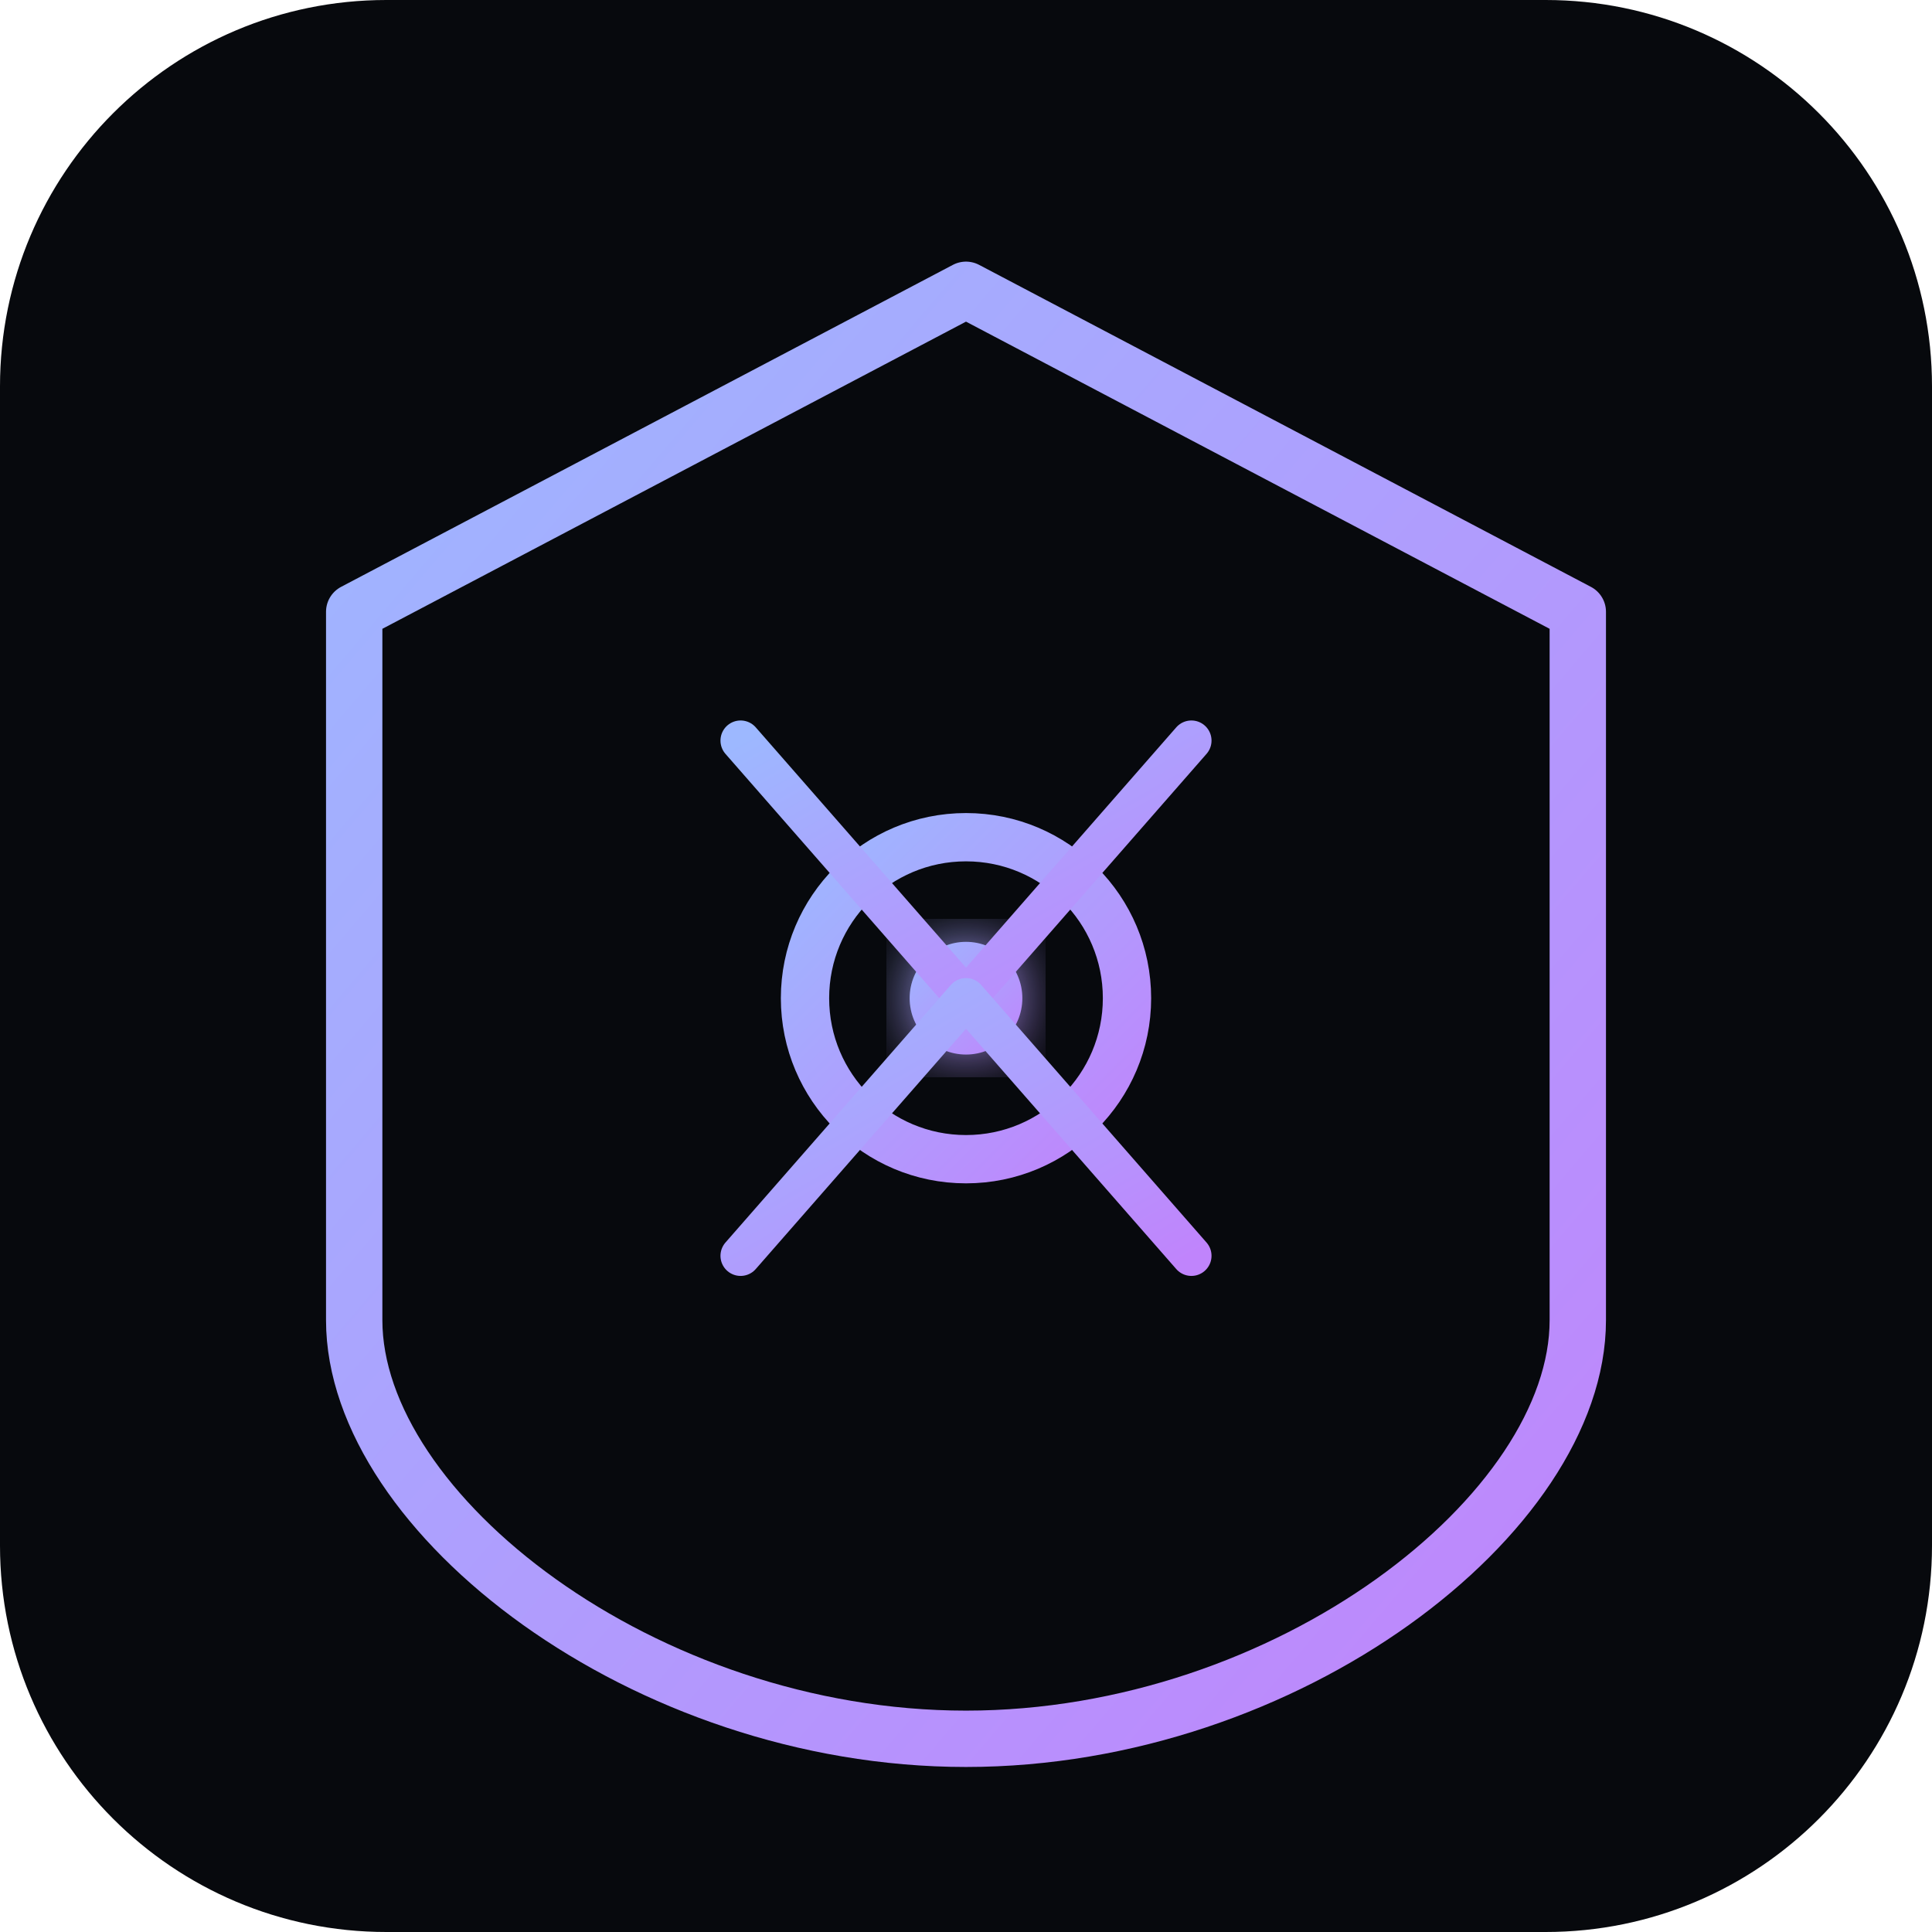
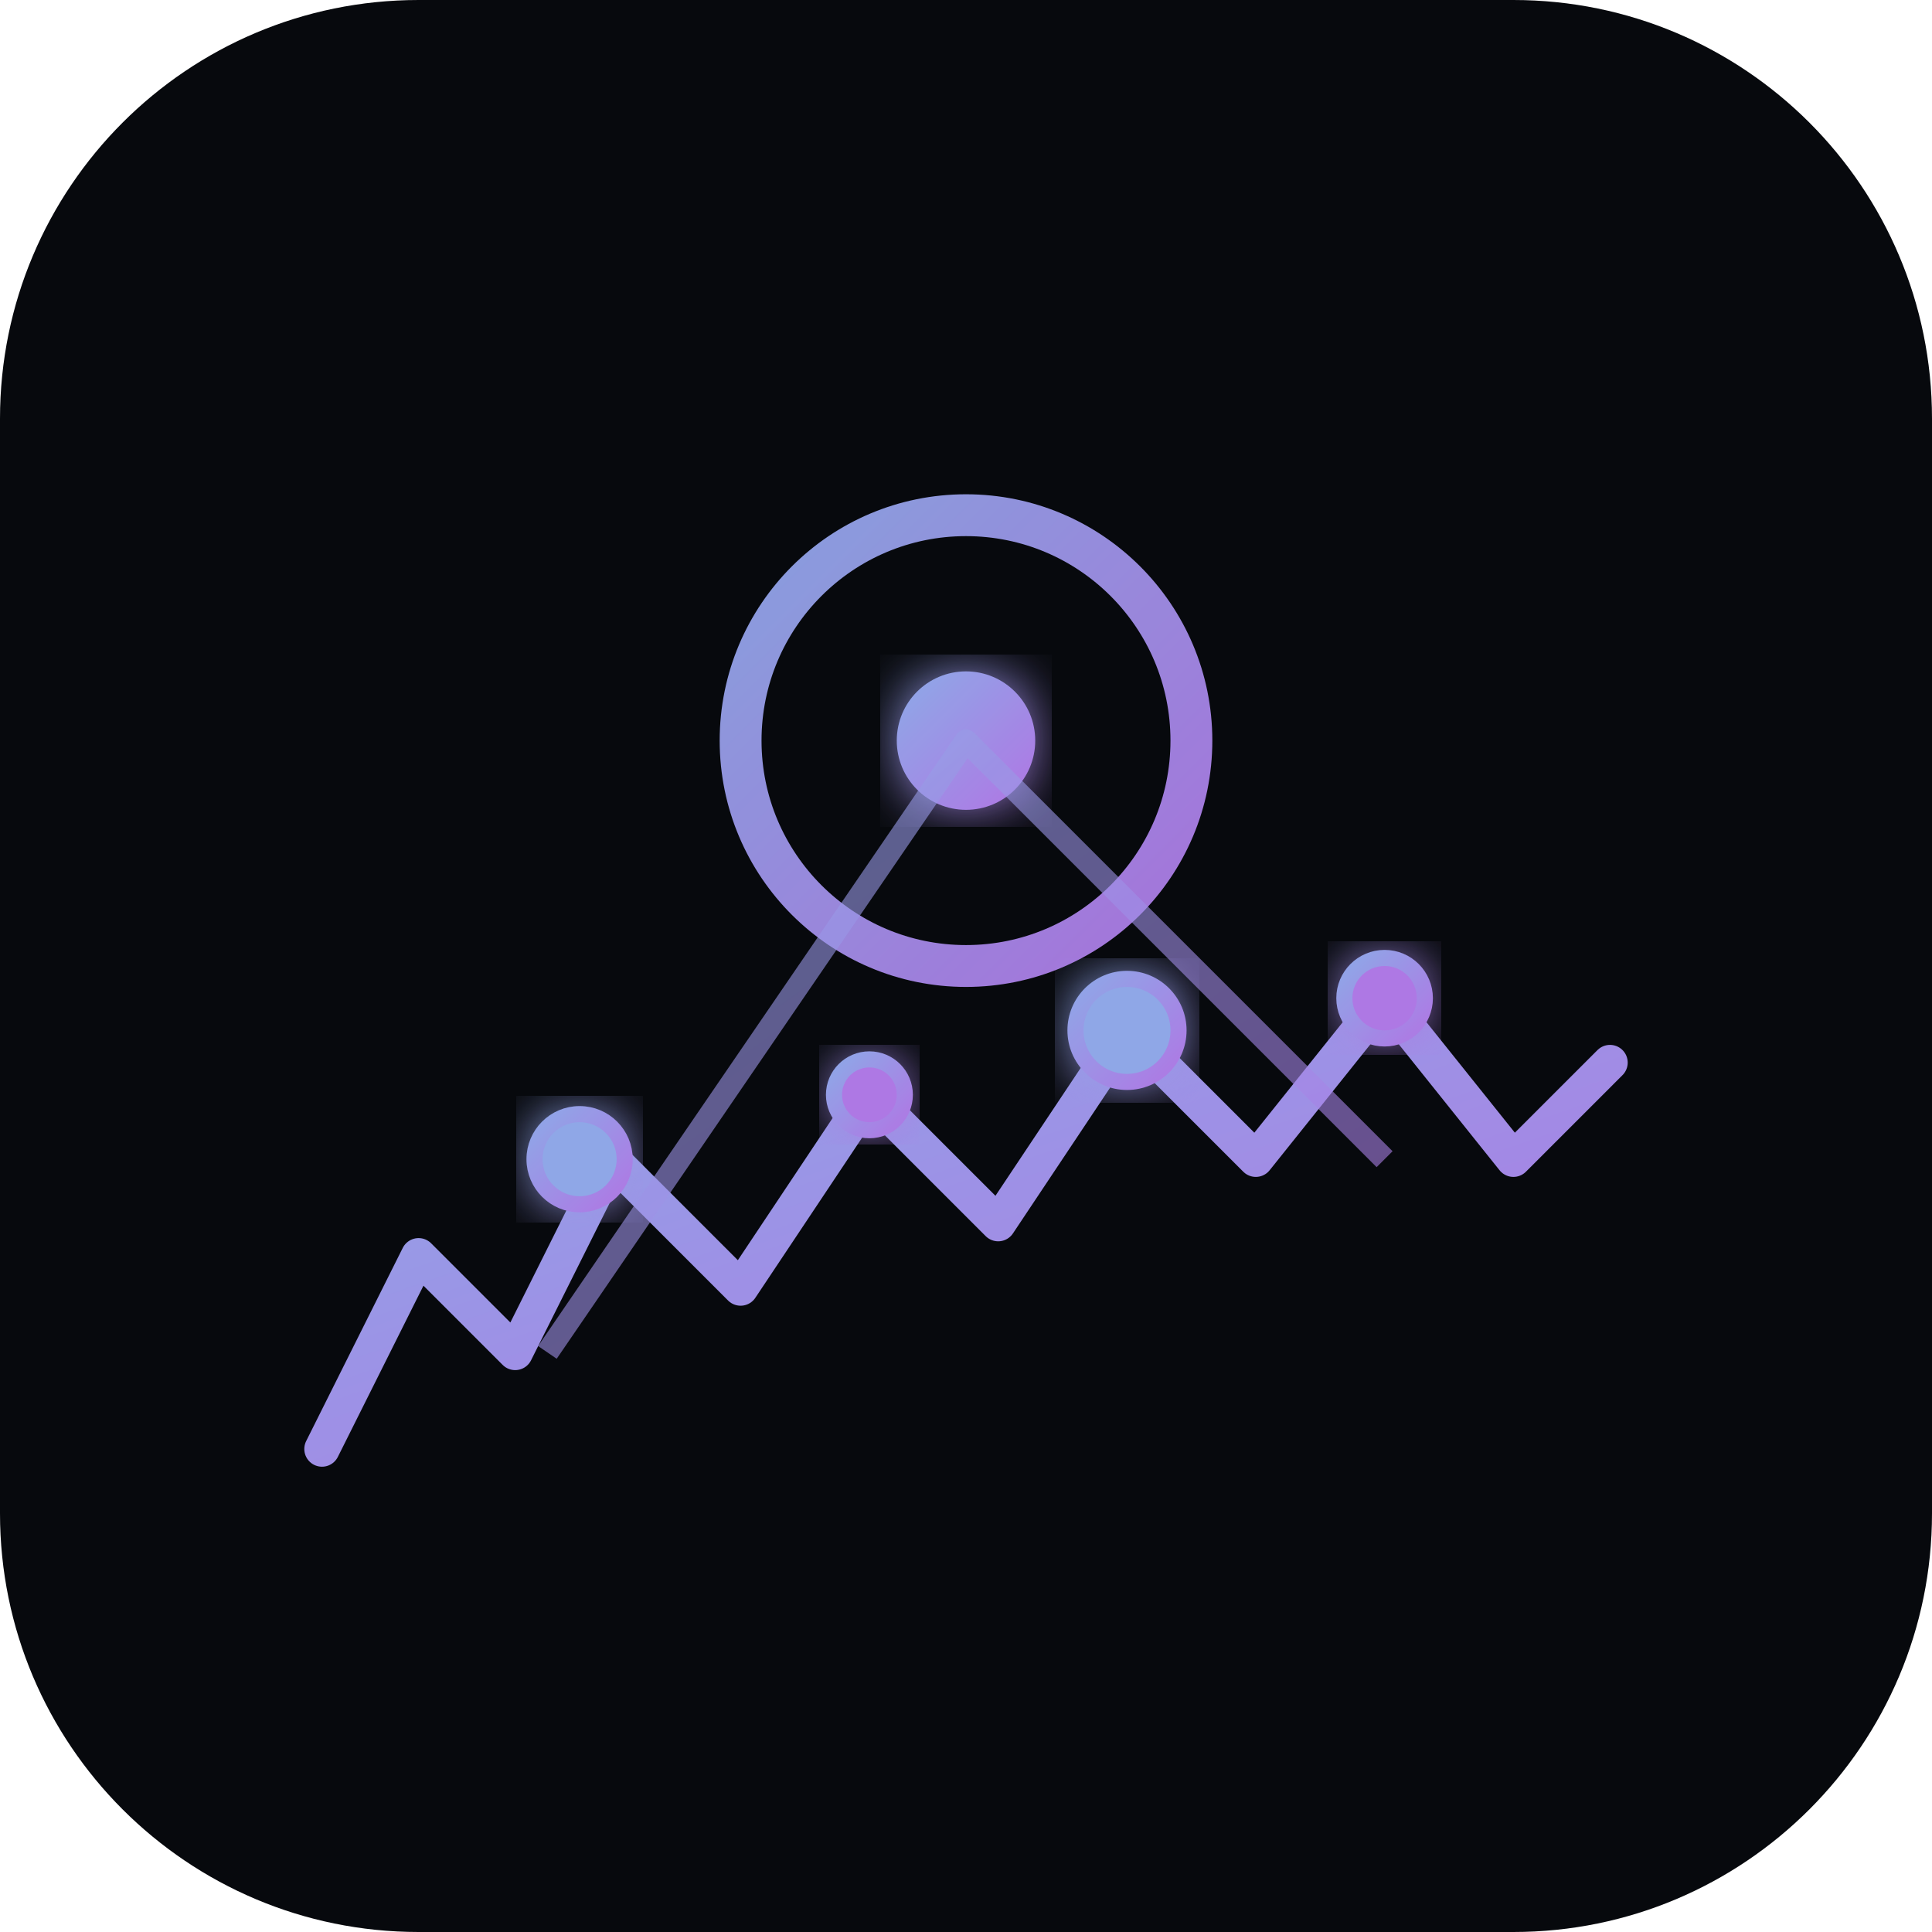
<svg xmlns="http://www.w3.org/2000/svg" viewBox="0 0 120 120">
  <defs>
    <linearGradient id="g" x1="0" y1="0" x2="1" y2="1">
      <stop offset="0%" stop-color="#9db8ff" />
      <stop offset="100%" stop-color="#c084fc" />
    </linearGradient>
    <filter id="glow" x="-20%" y="-20%" width="140%" height="140%">
-       <feGaussianBlur stdDeviation="2" result="blur" />
+       <feGaussianBlur stdDeviation="1.8" result="blur" />
      <feMerge>
        <feMergeNode in="blur" />
        <feMergeNode in="SourceGraphic" />
      </feMerge>
    </filter>
  </defs>
-   <rect width="120" height="120" rx="24" fill="#07090d" />
-   <path d="M60 18 L98 38 V82 C98 94 80 108 60 108 C40 108 22 94 22 82 V38 Z" fill="none" stroke="url(#g)" stroke-width="3.5" stroke-linejoin="round" />
-   <circle cx="60" cy="62" r="10" fill="none" stroke="url(#g)" stroke-width="3" />
-   <circle cx="60" cy="62" r="3.5" fill="url(#g)" filter="url(#glow)" />
-   <path d="M46 46 L60 62 L74 46" fill="none" stroke="url(#g)" stroke-width="2.5" stroke-linecap="round" stroke-linejoin="round" />
-   <path d="M46 78 L60 62 L74 78" fill="none" stroke="url(#g)" stroke-width="2.5" stroke-linecap="round" stroke-linejoin="round" />
+   <rect width="120" height="120" rx="26" fill="#07090d" />
+   <g fill="none" stroke="url(#g)" stroke-linejoin="round" opacity="0.9">
+     <path d="M20 90 L26 78 L32 84 L38 72 L46 80 L54 68 L62 76 L70 64 L78 72 L86 62 L94 72 L100 66" stroke-width="2.2" stroke-linecap="round" />
+     <circle cx="36" cy="72" r="2.8" fill="#9db8ff" filter="url(#glow)" />
+     <circle cx="54" cy="68" r="2.2" fill="#c084fc" filter="url(#glow)" />
+     <circle cx="70" cy="64" r="3.2" fill="#9db8ff" filter="url(#glow)" />
+     <circle cx="86" cy="62" r="2.5" fill="#c084fc" filter="url(#glow)" />
+     <circle cx="60" cy="46" r="14" stroke-width="2.6" opacity="0.95" />
+     <circle cx="60" cy="46" r="3.8" fill="url(#g)" filter="url(#glow)" />
+     <path d="M34 84 L60 46 L86 72" stroke-width="1.4" opacity="0.6" />
+   </g>
</svg>
